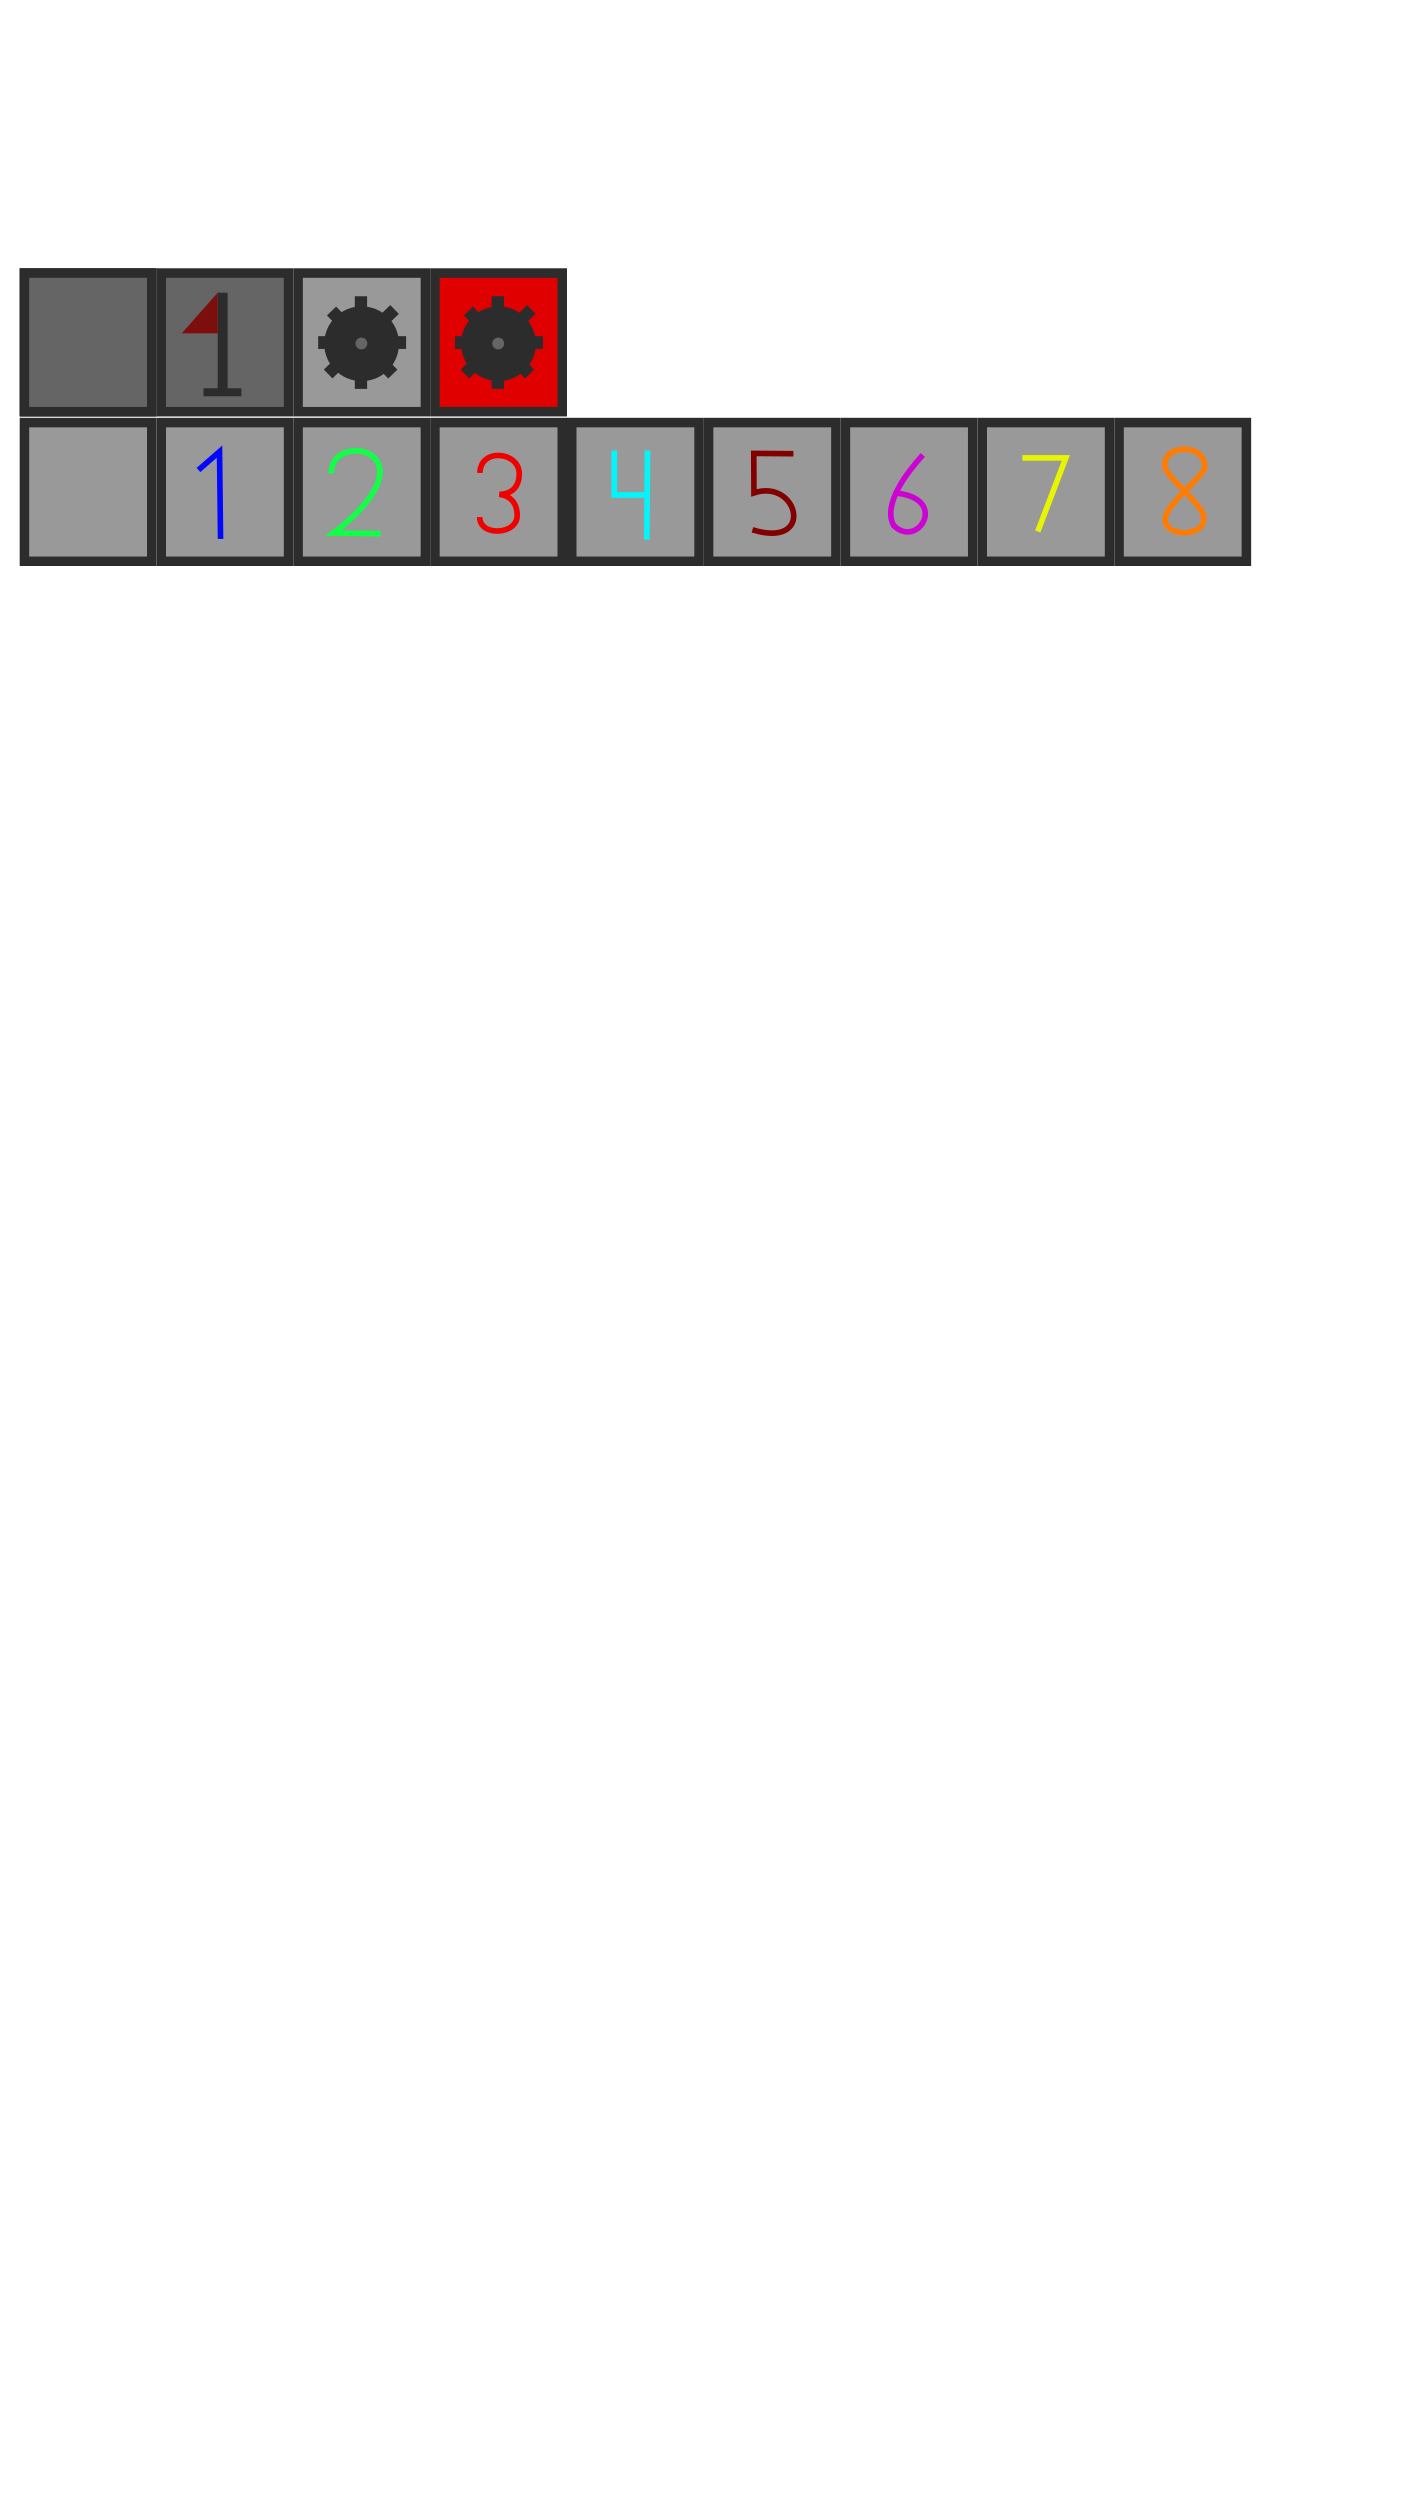
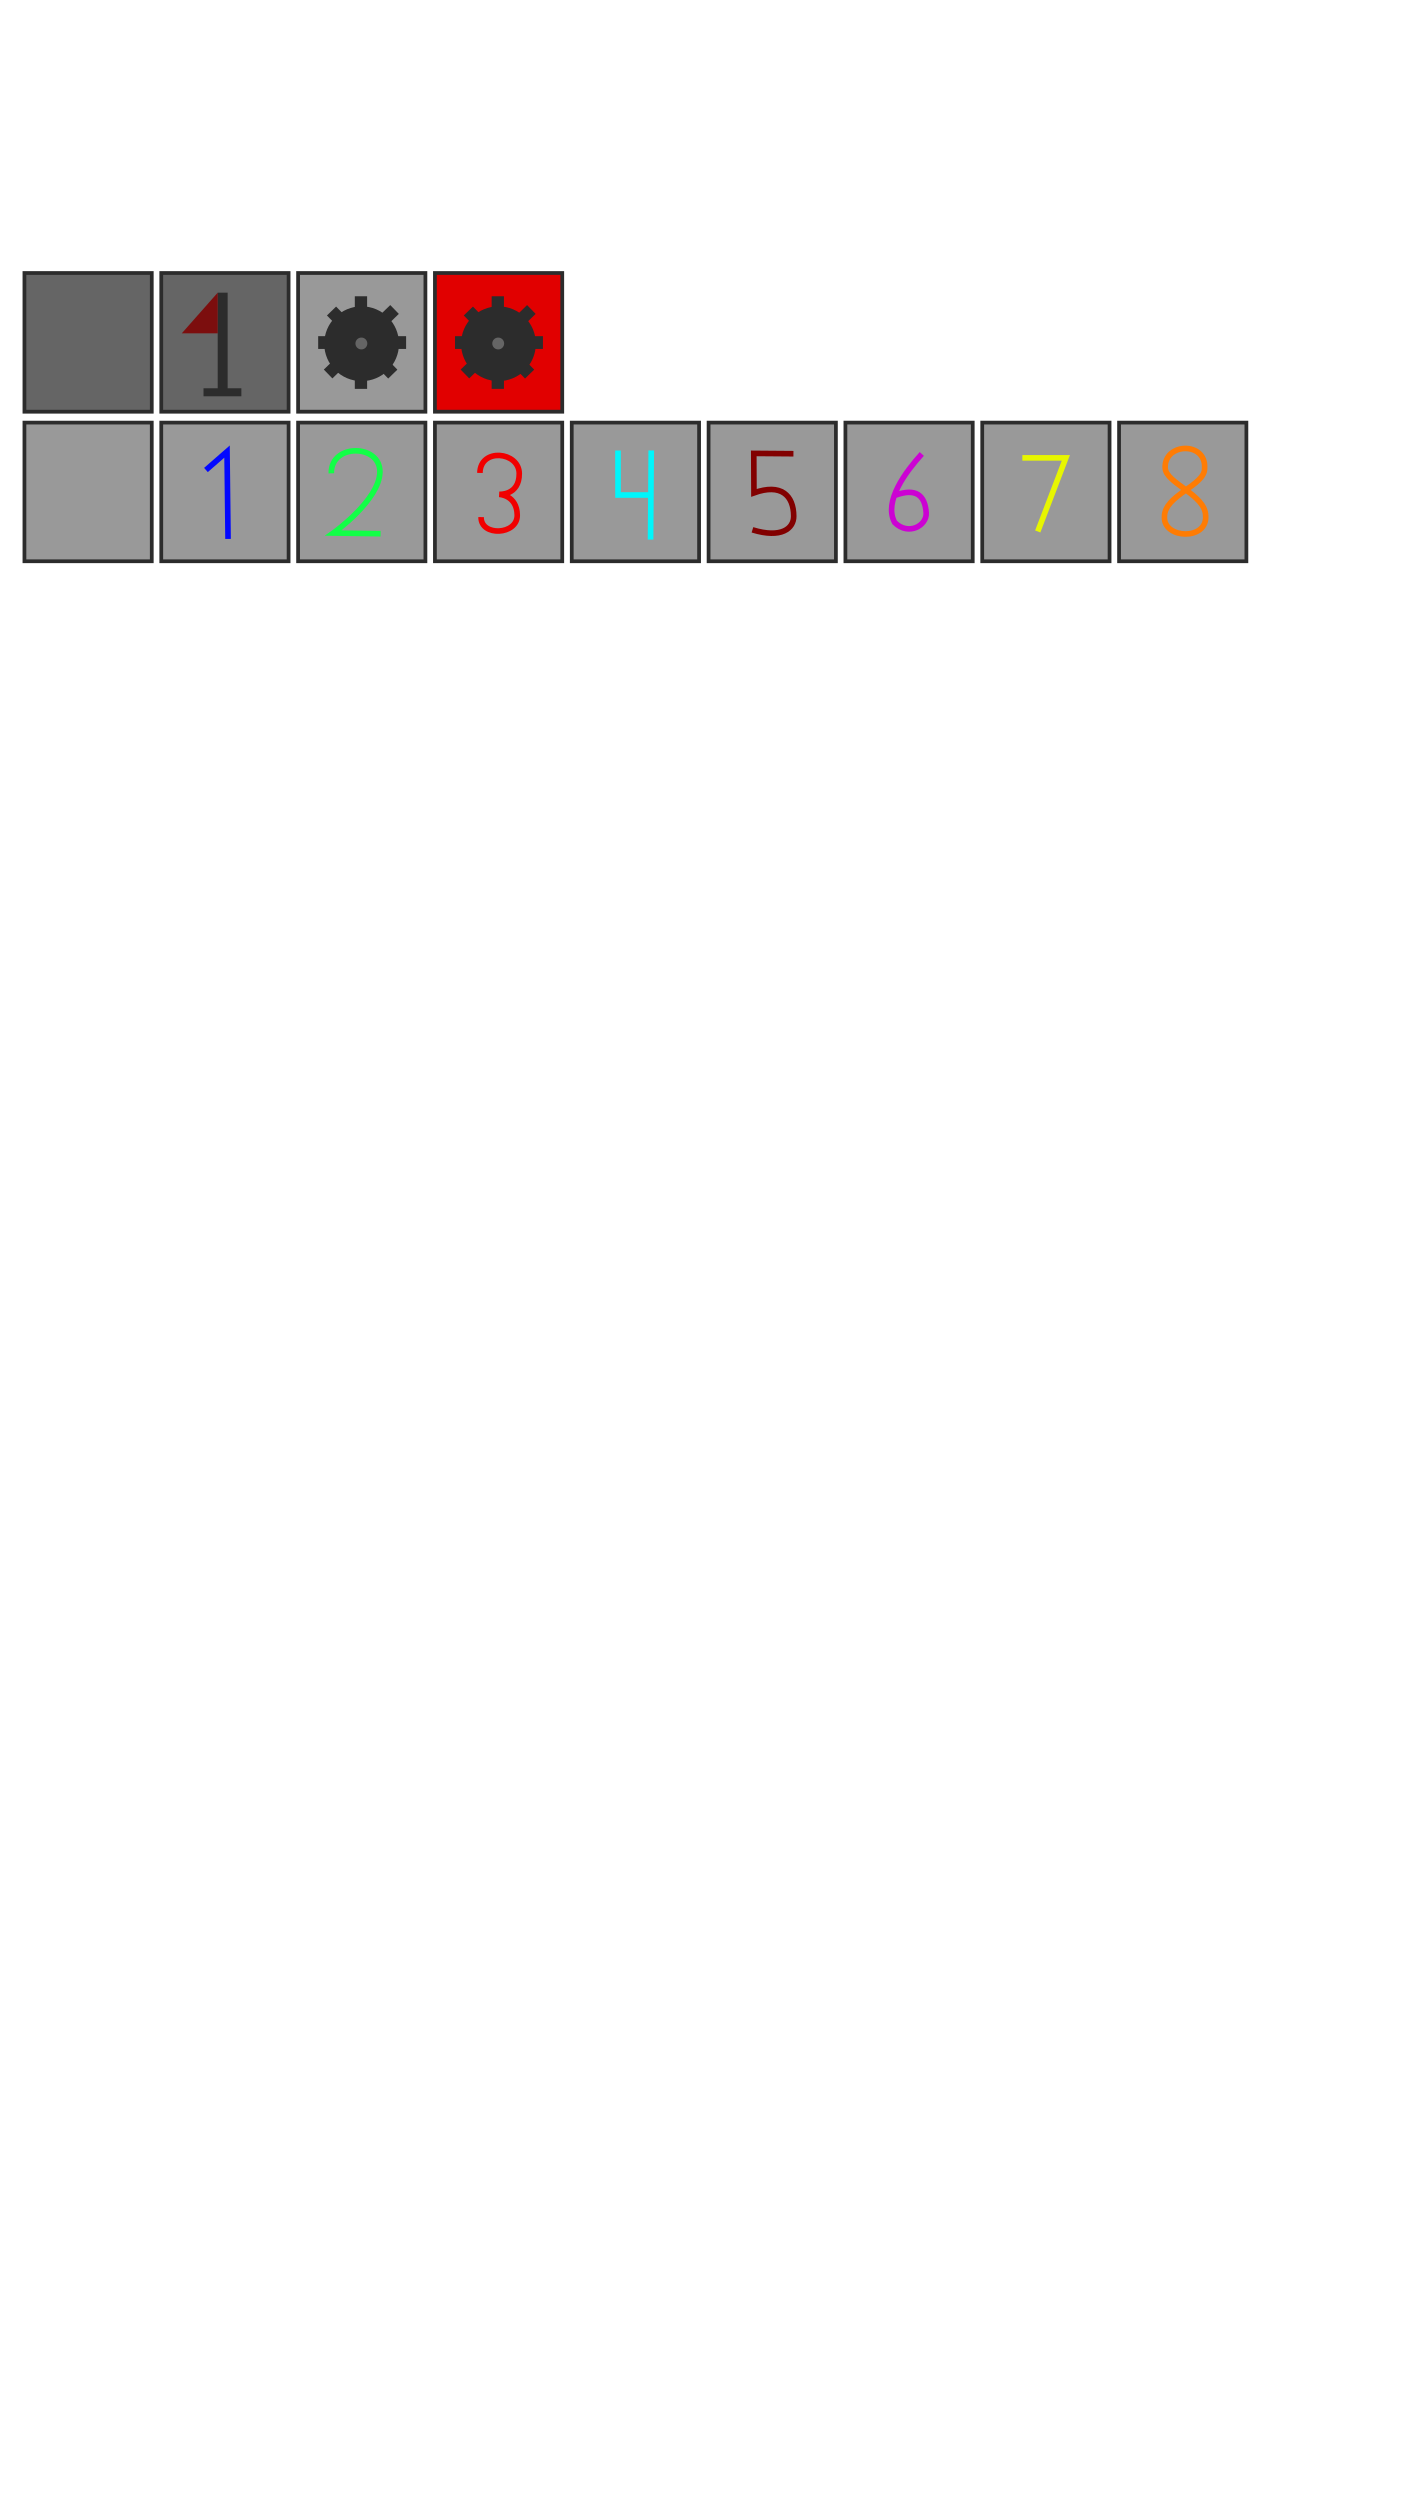
<svg xmlns="http://www.w3.org/2000/svg" width="750" height="1334" viewBox="0 0 198.438 352.954" version="1.1" id="svg8">
  <defs id="defs2" />
  <g id="layer1" transform="translate(0,55.95418)">
-     <rect ry="0" y="-17.41" x="3.45" height="19.58" width="17.976" id="use851" style="opacity:1;vector-effect:none;fill:#797979;fill-opacity:1;stroke:#2c2c2c;stroke-width:1.342;stroke-linecap:round;stroke-linejoin:miter;stroke-miterlimit:4;stroke-dasharray:none;stroke-dashoffset:0;stroke-opacity:1" />
-     <rect style="opacity:1;vector-effect:none;fill:#656565;fill-opacity:1;stroke:#2c2c2c;stroke-width:1.342;stroke-linecap:round;stroke-linejoin:miter;stroke-miterlimit:4;stroke-dasharray:none;stroke-dashoffset:0;stroke-opacity:1" id="use885" width="17.976" height="19.58" x="3.45" y="-17.41" ry="0" />
-     <rect style="opacity:1;vector-effect:none;fill:#999999;fill-opacity:1;stroke:#2c2c2c;stroke-width:1.342;stroke-linecap:round;stroke-linejoin:miter;stroke-miterlimit:4;stroke-dasharray:none;stroke-dashoffset:0;stroke-opacity:1" id="use887" width="17.976" height="19.58" x="3.45" y="3.706" ry="0" />
-     <rect style="opacity:1;vector-effect:none;fill:#999999;fill-opacity:1;stroke:#2c2c2c;stroke-width:1.342;stroke-linecap:round;stroke-linejoin:miter;stroke-miterlimit:4;stroke-dasharray:none;stroke-dashoffset:0;stroke-opacity:1" id="use889" width="17.976" height="19.58" x="22.767" y="3.706" ry="0" />
-     <rect style="opacity:1;vector-effect:none;fill:#999999;fill-opacity:1;stroke:#2c2c2c;stroke-width:1.342;stroke-linecap:round;stroke-linejoin:miter;stroke-miterlimit:4;stroke-dasharray:none;stroke-dashoffset:0;stroke-opacity:1" id="use891" width="17.976" height="19.58" x="42.085" y="3.706" ry="0" />
-     <rect style="opacity:1;vector-effect:none;fill:#999999;fill-opacity:1;stroke:#2c2c2c;stroke-width:1.342;stroke-linecap:round;stroke-linejoin:miter;stroke-miterlimit:4;stroke-dasharray:none;stroke-dashoffset:0;stroke-opacity:1" id="use893" width="17.976" height="19.58" x="61.403" y="3.706" ry="0" />
-     <rect style="opacity:1;vector-effect:none;fill:#999999;fill-opacity:1;stroke:#2c2c2c;stroke-width:1.342;stroke-linecap:round;stroke-linejoin:miter;stroke-miterlimit:4;stroke-dasharray:none;stroke-dashoffset:0;stroke-opacity:1" id="use895" width="17.976" height="19.58" x="80.721" y="3.706" ry="0" />
-     <rect style="opacity:1;vector-effect:none;fill:#999999;fill-opacity:1;stroke:#2c2c2c;stroke-width:1.342;stroke-linecap:round;stroke-linejoin:miter;stroke-miterlimit:4;stroke-dasharray:none;stroke-dashoffset:0;stroke-opacity:1" id="use897" width="17.976" height="19.58" x="100.039" y="3.706" ry="0" />
-     <rect style="opacity:1;vector-effect:none;fill:#999999;fill-opacity:1;stroke:#2c2c2c;stroke-width:1.342;stroke-linecap:round;stroke-linejoin:miter;stroke-miterlimit:4;stroke-dasharray:none;stroke-dashoffset:0;stroke-opacity:1" id="use899" width="17.976" height="19.58" x="119.356" y="3.706" ry="0" />
-     <rect style="opacity:1;vector-effect:none;fill:#999999;fill-opacity:1;stroke:#2c2c2c;stroke-width:1.342;stroke-linecap:round;stroke-linejoin:miter;stroke-miterlimit:4;stroke-dasharray:none;stroke-dashoffset:0;stroke-opacity:1" id="use901" width="17.976" height="19.58" x="138.674" y="3.706" ry="0" />
-     <rect style="opacity:1;vector-effect:none;fill:#999999;fill-opacity:1;stroke:#2c2c2c;stroke-width:1.342;stroke-linecap:round;stroke-linejoin:miter;stroke-miterlimit:4;stroke-dasharray:none;stroke-dashoffset:0;stroke-opacity:1" id="use903" width="17.976" height="19.58" x="157.992" y="3.706" ry="0" />
-     <rect ry="0" y="-17.41" x="22.767" height="19.58" width="17.976" id="rect925" style="opacity:1;vector-effect:none;fill:#656565;fill-opacity:1;stroke:#2c2c2c;stroke-width:1.342;stroke-linecap:round;stroke-linejoin:miter;stroke-miterlimit:4;stroke-dasharray:none;stroke-dashoffset:0;stroke-opacity:1" />
-     <rect ry="0" y="-17.41" x="42.085" height="19.58" width="17.976" id="rect927" style="opacity:1;vector-effect:none;fill:#999999;fill-opacity:1;stroke:#2c2c2c;stroke-width:1.342;stroke-linecap:round;stroke-linejoin:miter;stroke-miterlimit:4;stroke-dasharray:none;stroke-dashoffset:0;stroke-opacity:1" />
+     <rect style="opacity:1;vector-effect:none;fill:#656565;fill-opacity:1;stroke:#2c2c2c;stroke-width:0.529;stroke-linecap:round;stroke-linejoin:miter;stroke-miterlimit:4;stroke-dasharray:none;stroke-dashoffset:0;stroke-opacity:1" id="use885" width="17.976" height="19.58" x="3.45" y="-17.41" ry="0" />
+     <rect style="opacity:1;vector-effect:none;fill:#999999;fill-opacity:1;stroke:#2c2c2c;stroke-width:0.529;stroke-linecap:round;stroke-linejoin:miter;stroke-miterlimit:4;stroke-dasharray:none;stroke-dashoffset:0;stroke-opacity:1" id="use887" width="17.976" height="19.58" x="3.45" y="3.706" ry="0" />
+     <rect style="opacity:1;vector-effect:none;fill:#999999;fill-opacity:1;stroke:#2c2c2c;stroke-width:0.529;stroke-linecap:round;stroke-linejoin:miter;stroke-miterlimit:4;stroke-dasharray:none;stroke-dashoffset:0;stroke-opacity:1" id="use889" width="17.976" height="19.58" x="22.767" y="3.706" ry="0" />
+     <rect style="opacity:1;vector-effect:none;fill:#999999;fill-opacity:1;stroke:#2c2c2c;stroke-width:0.529;stroke-linecap:round;stroke-linejoin:miter;stroke-miterlimit:4;stroke-dasharray:none;stroke-dashoffset:0;stroke-opacity:1" id="use891" width="17.976" height="19.58" x="42.085" y="3.706" ry="0" />
+     <rect style="opacity:1;vector-effect:none;fill:#999999;fill-opacity:1;stroke:#2c2c2c;stroke-width:0.529;stroke-linecap:round;stroke-linejoin:miter;stroke-miterlimit:4;stroke-dasharray:none;stroke-dashoffset:0;stroke-opacity:1" id="use893" width="17.976" height="19.58" x="61.403" y="3.706" ry="0" />
+     <rect style="opacity:1;vector-effect:none;fill:#999999;fill-opacity:1;stroke:#2c2c2c;stroke-width:0.529;stroke-linecap:round;stroke-linejoin:miter;stroke-miterlimit:4;stroke-dasharray:none;stroke-dashoffset:0;stroke-opacity:1" id="use895" width="17.976" height="19.58" x="80.721" y="3.706" ry="0" />
+     <rect style="opacity:1;vector-effect:none;fill:#999999;fill-opacity:1;stroke:#2c2c2c;stroke-width:0.529;stroke-linecap:round;stroke-linejoin:miter;stroke-miterlimit:4;stroke-dasharray:none;stroke-dashoffset:0;stroke-opacity:1" id="use897" width="17.976" height="19.58" x="100.039" y="3.706" ry="0" />
+     <rect style="opacity:1;vector-effect:none;fill:#999999;fill-opacity:1;stroke:#2c2c2c;stroke-width:0.529;stroke-linecap:round;stroke-linejoin:miter;stroke-miterlimit:4;stroke-dasharray:none;stroke-dashoffset:0;stroke-opacity:1" id="use899" width="17.976" height="19.58" x="119.356" y="3.706" ry="0" />
+     <rect style="opacity:1;vector-effect:none;fill:#999999;fill-opacity:1;stroke:#2c2c2c;stroke-width:0.529;stroke-linecap:round;stroke-linejoin:miter;stroke-miterlimit:4;stroke-dasharray:none;stroke-dashoffset:0;stroke-opacity:1" id="use901" width="17.976" height="19.58" x="138.674" y="3.706" ry="0" />
+     <rect style="opacity:1;vector-effect:none;fill:#999999;fill-opacity:1;stroke:#2c2c2c;stroke-width:0.529;stroke-linecap:round;stroke-linejoin:miter;stroke-miterlimit:4;stroke-dasharray:none;stroke-dashoffset:0;stroke-opacity:1" id="use903" width="17.976" height="19.58" x="157.992" y="3.706" ry="0" />
+     <rect ry="0" y="-17.41" x="22.767" height="19.58" width="17.976" id="rect925" style="opacity:1;vector-effect:none;fill:#656565;fill-opacity:1;stroke:#2c2c2c;stroke-width:0.529;stroke-linecap:round;stroke-linejoin:miter;stroke-miterlimit:4;stroke-dasharray:none;stroke-dashoffset:0;stroke-opacity:1" />
+     <rect ry="0" y="-17.41" x="42.085" height="19.58" width="17.976" id="rect927" style="opacity:1;vector-effect:none;fill:#999999;fill-opacity:1;stroke:#2c2c2c;stroke-width:0.529;stroke-linecap:round;stroke-linejoin:miter;stroke-miterlimit:4;stroke-dasharray:none;stroke-dashoffset:0;stroke-opacity:1" />
    <rect style="opacity:1;vector-effect:none;fill:#2c2c2c;fill-opacity:1;stroke:none;stroke-width:1.678;stroke-linecap:round;stroke-linejoin:miter;stroke-miterlimit:4;stroke-dasharray:none;stroke-dashoffset:0;stroke-opacity:1" id="rect931" width="1.403" height="13.831" x="30.736" y="-14.636" />
    <path style="opacity:1;vector-effect:none;fill:#7f0202;fill-opacity:0.872;stroke:none;stroke-width:1.678;stroke-linecap:round;stroke-linejoin:miter;stroke-miterlimit:4;stroke-dasharray:none;stroke-dashoffset:0;stroke-opacity:1" d="m 30.736,-14.636 v 5.746 h -5.078 z" id="rect933" />
    <rect style="opacity:1;vector-effect:none;fill:#2c2c2c;fill-opacity:1;stroke:none;stroke-width:1.678;stroke-linecap:round;stroke-linejoin:miter;stroke-miterlimit:4;stroke-dasharray:none;stroke-dashoffset:0;stroke-opacity:1" id="rect936" width="5.345" height="1.136" x="28.731" y="-1.139" />
    <circle style="opacity:1;vector-effect:none;fill:#2c2c2c;fill-opacity:1;stroke:none;stroke-width:1.678;stroke-linecap:round;stroke-linejoin:miter;stroke-miterlimit:4;stroke-dasharray:none;stroke-dashoffset:0;stroke-opacity:1" id="path938" cx="51.054" cy="-7.425" r="5.279" />
    <circle style="opacity:1;vector-effect:none;fill:#656565;fill-opacity:1;stroke:none;stroke-width:0.895;stroke-linecap:round;stroke-linejoin:miter;stroke-miterlimit:4;stroke-dasharray:none;stroke-dashoffset:0;stroke-opacity:1" id="path940" cx="51.02" cy="-7.459" r="0.838" />
    <rect style="opacity:1;vector-effect:none;fill:#2c2c2c;fill-opacity:1;stroke:none;stroke-width:1.678;stroke-linecap:round;stroke-linejoin:miter;stroke-miterlimit:4;stroke-dasharray:none;stroke-dashoffset:0;stroke-opacity:1" id="rect944" width="1.737" height="2.539" x="50.093" y="-14.127" />
    <rect y="-8.494" x="55.597" height="1.804" width="1.737" id="rect946" style="opacity:1;vector-effect:none;fill:#2c2c2c;fill-opacity:1;stroke:none;stroke-width:1.414;stroke-linecap:round;stroke-linejoin:miter;stroke-miterlimit:4;stroke-dasharray:none;stroke-dashoffset:0;stroke-opacity:1" />
    <rect style="opacity:1;vector-effect:none;fill:#2c2c2c;fill-opacity:1;stroke:none;stroke-width:1.414;stroke-linecap:round;stroke-linejoin:miter;stroke-miterlimit:4;stroke-dasharray:none;stroke-dashoffset:0;stroke-opacity:1" id="rect948" width="1.737" height="1.804" x="44.92" y="-8.494" />
    <rect y="-3.591" x="50.093" height="2.539" width="1.737" id="rect950" style="opacity:1;vector-effect:none;fill:#2c2c2c;fill-opacity:1;stroke:none;stroke-width:1.678;stroke-linecap:round;stroke-linejoin:miter;stroke-miterlimit:4;stroke-dasharray:none;stroke-dashoffset:0;stroke-opacity:1" />
    <rect y="-48.505" x="29.137" height="2.539" width="1.737" id="rect952" style="opacity:1;vector-effect:none;fill:#2c2c2c;fill-opacity:1;stroke:none;stroke-width:1.678;stroke-linecap:round;stroke-linejoin:miter;stroke-miterlimit:4;stroke-dasharray:none;stroke-dashoffset:0;stroke-opacity:1" transform="rotate(45.84325)" />
    <rect style="opacity:1;vector-effect:none;fill:#2c2c2c;fill-opacity:1;stroke:none;stroke-width:1.414;stroke-linecap:round;stroke-linejoin:miter;stroke-miterlimit:4;stroke-dasharray:none;stroke-dashoffset:0;stroke-opacity:1" id="rect954" width="1.737" height="1.804" x="34.642" y="-42.873" transform="rotate(45.84325)" />
    <rect y="-42.873" x="23.964" height="1.804" width="1.737" id="rect956" style="opacity:1;vector-effect:none;fill:#2c2c2c;fill-opacity:1;stroke:none;stroke-width:1.414;stroke-linecap:round;stroke-linejoin:miter;stroke-miterlimit:4;stroke-dasharray:none;stroke-dashoffset:0;stroke-opacity:1" transform="rotate(45.84325)" />
    <rect style="opacity:1;vector-effect:none;fill:#2c2c2c;fill-opacity:1;stroke:none;stroke-width:1.678;stroke-linecap:round;stroke-linejoin:miter;stroke-miterlimit:4;stroke-dasharray:none;stroke-dashoffset:0;stroke-opacity:1" id="rect958" width="1.737" height="2.539" x="29.137" y="-37.969" transform="rotate(45.84325)" />
-     <rect style="opacity:1;vector-effect:none;fill:#e10000;fill-opacity:1;stroke:#2c2c2c;stroke-width:1.342;stroke-linecap:round;stroke-linejoin:miter;stroke-miterlimit:4;stroke-dasharray:none;stroke-dashoffset:0;stroke-opacity:1" id="rect960" width="17.976" height="19.58" x="61.403" y="-17.41" ry="0" />
+     <rect style="opacity:1;vector-effect:none;fill:#e10000;fill-opacity:1;stroke:#2c2c2c;stroke-width:0.529;stroke-linecap:round;stroke-linejoin:miter;stroke-miterlimit:4;stroke-dasharray:none;stroke-dashoffset:0;stroke-opacity:1" id="rect960" width="17.976" height="19.58" x="61.403" y="-17.41" ry="0" />
    <circle r="5.279" cy="-7.425" cx="70.372" id="circle962" style="opacity:1;vector-effect:none;fill:#2c2c2c;fill-opacity:1;stroke:none;stroke-width:1.678;stroke-linecap:round;stroke-linejoin:miter;stroke-miterlimit:4;stroke-dasharray:none;stroke-dashoffset:0;stroke-opacity:1" />
    <circle r="0.838" cy="-7.459" cx="70.338" id="circle964" style="opacity:1;vector-effect:none;fill:#656565;fill-opacity:1;stroke:none;stroke-width:0.895;stroke-linecap:round;stroke-linejoin:miter;stroke-miterlimit:4;stroke-dasharray:none;stroke-dashoffset:0;stroke-opacity:1" />
    <rect y="-14.127" x="69.411" height="2.539" width="1.737" id="rect966" style="opacity:1;vector-effect:none;fill:#2c2c2c;fill-opacity:1;stroke:none;stroke-width:1.678;stroke-linecap:round;stroke-linejoin:miter;stroke-miterlimit:4;stroke-dasharray:none;stroke-dashoffset:0;stroke-opacity:1" />
    <rect style="opacity:1;vector-effect:none;fill:#2c2c2c;fill-opacity:1;stroke:none;stroke-width:1.414;stroke-linecap:round;stroke-linejoin:miter;stroke-miterlimit:4;stroke-dasharray:none;stroke-dashoffset:0;stroke-opacity:1" id="rect968" width="1.737" height="1.804" x="74.915" y="-8.494" />
    <rect y="-8.494" x="64.237" height="1.804" width="1.737" id="rect970" style="opacity:1;vector-effect:none;fill:#2c2c2c;fill-opacity:1;stroke:none;stroke-width:1.414;stroke-linecap:round;stroke-linejoin:miter;stroke-miterlimit:4;stroke-dasharray:none;stroke-dashoffset:0;stroke-opacity:1" />
    <rect style="opacity:1;vector-effect:none;fill:#2c2c2c;fill-opacity:1;stroke:none;stroke-width:1.678;stroke-linecap:round;stroke-linejoin:miter;stroke-miterlimit:4;stroke-dasharray:none;stroke-dashoffset:0;stroke-opacity:1" id="rect972" width="1.737" height="2.539" x="69.411" y="-3.591" />
    <rect transform="rotate(45.84325)" style="opacity:1;vector-effect:none;fill:#2c2c2c;fill-opacity:1;stroke:none;stroke-width:1.678;stroke-linecap:round;stroke-linejoin:miter;stroke-miterlimit:4;stroke-dasharray:none;stroke-dashoffset:0;stroke-opacity:1" id="rect974" width="1.737" height="2.539" x="42.595" y="-62.364" />
    <rect transform="rotate(45.84325)" y="-56.732" x="48.099" height="1.804" width="1.737" id="rect976" style="opacity:1;vector-effect:none;fill:#2c2c2c;fill-opacity:1;stroke:none;stroke-width:1.414;stroke-linecap:round;stroke-linejoin:miter;stroke-miterlimit:4;stroke-dasharray:none;stroke-dashoffset:0;stroke-opacity:1" />
    <rect transform="rotate(45.84325)" style="opacity:1;vector-effect:none;fill:#2c2c2c;fill-opacity:1;stroke:none;stroke-width:1.414;stroke-linecap:round;stroke-linejoin:miter;stroke-miterlimit:4;stroke-dasharray:none;stroke-dashoffset:0;stroke-opacity:1" id="rect978" width="1.737" height="1.804" x="37.421" y="-56.732" />
    <rect transform="rotate(45.84325)" y="-51.828" x="42.595" height="2.539" width="1.737" id="rect980" style="opacity:1;vector-effect:none;fill:#2c2c2c;fill-opacity:1;stroke:none;stroke-width:1.678;stroke-linecap:round;stroke-linejoin:miter;stroke-miterlimit:4;stroke-dasharray:none;stroke-dashoffset:0;stroke-opacity:1" />
-     <path style="fill:none;stroke:#0207ff;stroke-width:0.794;stroke-linecap:butt;stroke-linejoin:miter;stroke-miterlimit:4;stroke-dasharray:none;stroke-opacity:1" d="m 28.017,10.4 2.977,-2.599 0.142,12.331" id="path984" />
+     <path style="fill:none;stroke:#0207ff;stroke-width:0.794;stroke-linecap:butt;stroke-linejoin:miter;stroke-miterlimit:4;stroke-dasharray:none;stroke-opacity:1" d="m 29.076,10.4 2.977,-2.599 0.142,12.331" id="path984" />
    <path style="fill:none;stroke:#12ff47;stroke-width:0.794;stroke-linecap:butt;stroke-linejoin:miter;stroke-miterlimit:4;stroke-dasharray:none;stroke-opacity:1" d="m 46.775,10.872 c -0.094,-4.252 6.921,-4.17 6.86,-0.189 -0.061,3.981 -6.577,8.618 -6.577,8.618 l 6.671,0.094" id="path986" />
-     <path style="fill:none;stroke:#f10000;stroke-width:0.794;stroke-linecap:butt;stroke-linejoin:miter;stroke-miterlimit:4;stroke-dasharray:none;stroke-opacity:1" d="m 67.755,10.815 c 0.063,-3.589 5.541,-3.019 5.553,0.094 0.013,3.114 -2.835,2.929 -2.835,2.929 0,0 2.507,0.094 2.551,2.929 0.045,2.836 -5.343,3.067 -5.292,0.283" id="path988" />
-     <path style="fill:none;stroke:#00f6fb;stroke-width:0.794;stroke-linecap:butt;stroke-linejoin:miter;stroke-miterlimit:4;stroke-dasharray:none;stroke-opacity:1" d="m 86.721,7.651 0.006,6.277 4.876,0.006" id="path990" />
-     <path style="fill:none;stroke:#00f6fb;stroke-width:0.794;stroke-linecap:butt;stroke-linejoin:miter;stroke-miterlimit:4;stroke-dasharray:none;stroke-opacity:1" d="M 91.414,7.64 91.319,20.227" id="path992" />
-     <path style="fill:none;stroke:#820000;stroke-width:0.794;stroke-linecap:butt;stroke-linejoin:miter;stroke-miterlimit:4;stroke-dasharray:none;stroke-opacity:1" d="m 112.018,8.103 -5.599,-0.047 0.024,5.575 c 6.297,-2.081 8.671,7.946 -0.213,5.216" id="path994" />
-     <path style="fill:none;stroke:#cc03d3;stroke-width:0.794;stroke-linecap:butt;stroke-linejoin:miter;stroke-miterlimit:4;stroke-dasharray:none;stroke-opacity:1" d="m 130.284,8.273 c -2.27,2.513 -5.723,7.007 -4.111,9.969 3.37,3.348 7.801,-3.676 0.557,-4.559" id="path996" />
+     <path style="fill:none;stroke:#f10000;stroke-width:0.794;stroke-linecap:butt;stroke-linejoin:miter;stroke-miterlimit:4;stroke-dasharray:none;stroke-opacity:1" d="m 67.755,10.815 c 0.063,-3.589 5.541,-3.019 5.553,0.094 0.013,3.114 -2.835,2.929 -2.835,2.929 0,0 2.507,0.094 2.551,2.929 0.045,2.836 -5.154,3.067 -5.103,0.283" id="path988" />
+     <path style="fill:none;stroke:#00f6fb;stroke-width:0.794;stroke-linecap:butt;stroke-linejoin:miter;stroke-miterlimit:4;stroke-dasharray:none;stroke-opacity:1" d="m 87.25,7.651 0.006,6.277 4.876,0.006" id="path990" />
+     <path style="fill:none;stroke:#00f6fb;stroke-width:0.794;stroke-linecap:butt;stroke-linejoin:miter;stroke-miterlimit:4;stroke-dasharray:none;stroke-opacity:1" d="M 91.943,7.64 91.848,20.227" id="path992" />
+     <path style="fill:none;stroke:#820000;stroke-width:0.794;stroke-linecap:butt;stroke-linejoin:miter;stroke-miterlimit:4;stroke-dasharray:none;stroke-opacity:1" d="m 112.018,8.103 -5.599,-0.047 0.024,5.575 c 3.839,-1.38 5.596,0.348 5.615,3.288 0.011,1.731 -1.727,3.188 -5.827,1.929" id="path994" />
+     <path style="fill:none;stroke:#cc03d3;stroke-width:0.794;stroke-linecap:butt;stroke-linejoin:miter;stroke-miterlimit:4;stroke-dasharray:none;stroke-opacity:1" d="m 130.142,8.132 c -2.27,2.513 -5.44,6.724 -3.827,9.686 1.938,1.925 4.564,0.431 4.445,-1.373 -0.169,-2.555 -1.517,-3.52 -4.36,-2.478" id="path996" />
    <path style="fill:none;stroke:#e7f600;stroke-width:0.794;stroke-linecap:butt;stroke-linejoin:miter;stroke-miterlimit:4;stroke-dasharray:none;stroke-opacity:1" d="m 144.338,8.685 h 6.142 l -3.969,10.394" id="path998" />
-     <path style="fill:none;stroke:#ff7c03;stroke-width:0.794;stroke-linecap:butt;stroke-linejoin:miter;stroke-miterlimit:4;stroke-dasharray:none;stroke-opacity:1" d="m 164.499,10.096 c 0.628,1.664 5.046,5.056 5.422,6.747 0.633,3.143 -5.862,3.239 -5.405,0.17 0.567,-2.079 5.265,-5.725 5.549,-6.859 0.257,-3.803 -6.279,-3.345 -5.566,-0.058 z" id="path1000" />
+     <path style="fill:none;stroke:#ff7c03;stroke-width:0.794;stroke-linecap:butt;stroke-linejoin:miter;stroke-miterlimit:4;stroke-dasharray:none;stroke-opacity:1" d="m 164.499,10.096 c 0.061,2.184 5.67,3.757 5.715,6.747 0.278,3.544 -5.942,3.31 -5.816,0.194 -0.047,-3.118 5.761,-4.426 5.667,-6.883 0.257,-3.803 -5.689,-3.629 -5.566,-0.058 z" id="path1000" />
  </g>
</svg>
